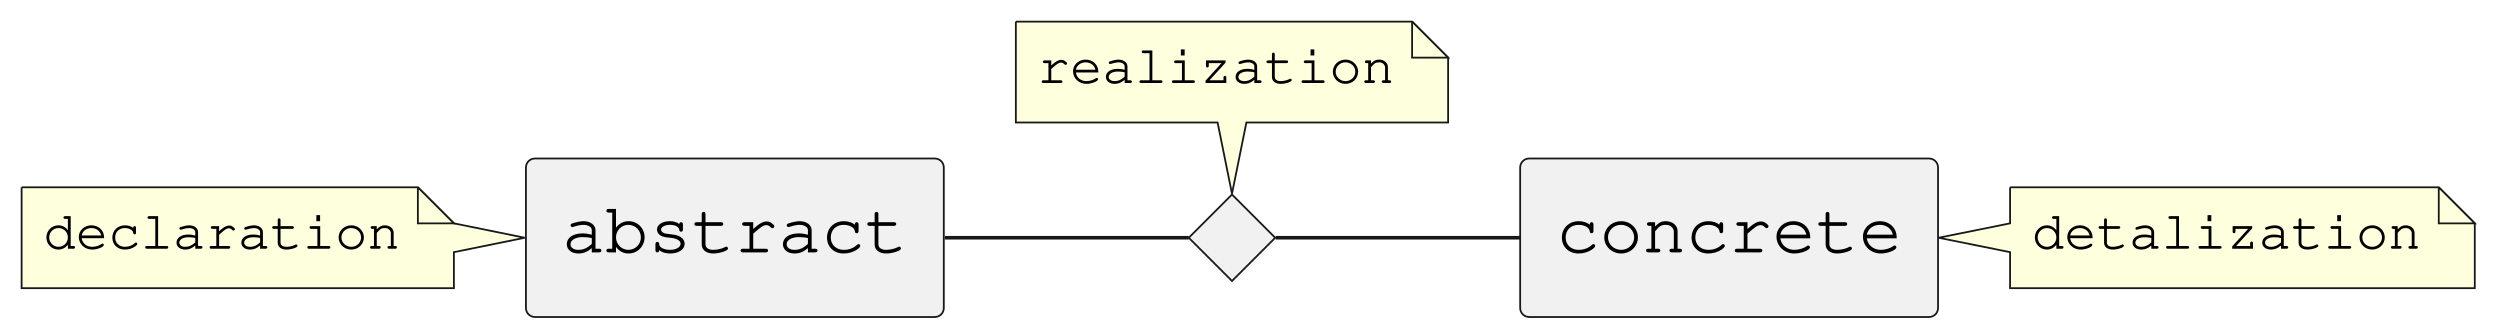
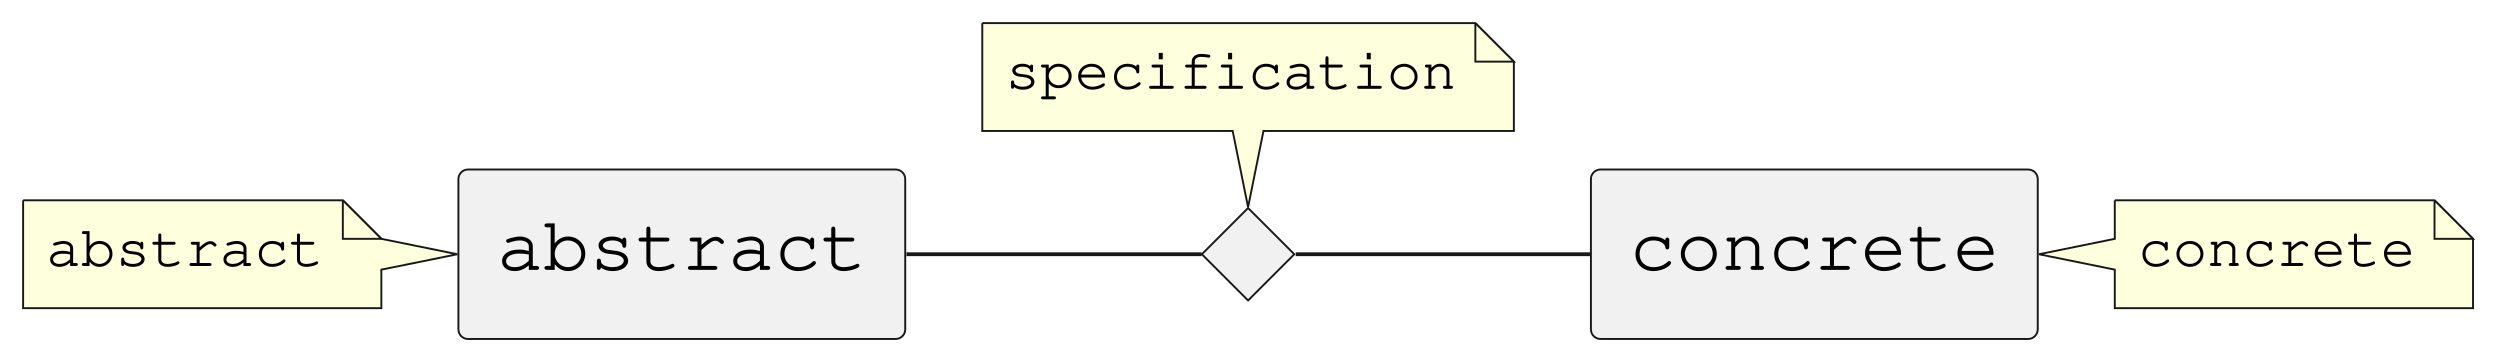
- <svg xmlns="http://www.w3.org/2000/svg" contentStyleType="text/css" height="93px" preserveAspectRatio="none" style="width:694px;height:93px;background:#FFFFFF;" version="1.1" viewBox="0 0 694 93" width="694px" zoomAndPan="magnify">
+ <svg xmlns="http://www.w3.org/2000/svg" contentStyleType="text/css" height="93px" preserveAspectRatio="none" style="width:649px;height:93px;background:#FFFFFF;" version="1.1" viewBox="0 0 649 93" width="649px" zoomAndPan="magnify">
  <defs />
  <g>
-     <g id="elem_left">
-       <rect fill="#F1F1F1" height="44" rx="2.5" ry="2.5" style="stroke:#181818;stroke-width:0.5;" width="116" x="146" y="44" />
-       <text fill="#000000" font-family="Nimbus Mono PS" font-size="20" lengthAdjust="spacing" textLength="96" x="156" y="70.06">abstract</text>
+     <g id="elem_relation">
+       <polygon fill="#F1F1F1" points="324,54,336,66,324,78,312,66,324,54" style="stroke:#181818;stroke-width:0.5;" />
    </g>
    <g id="elem_GMN3">
-       <path d="M6,52 L6,80 A0,0 0 0 0 6,80 L126,80 A0,0 0 0 0 126,80 L126,70 L145.67,66 L126,62 L126,62 L116,52 L6,52 A0,0 0 0 0 6,52 " fill="#FEFFDD" style="stroke:#181818;stroke-width:0.5;" />
-       <path d="M116,52 L116,62 L126,62 L116,52 " fill="#FEFFDD" style="stroke:#181818;stroke-width:0.5;" />
-       <text fill="#000000" font-family="Nimbus Mono PS" font-size="15" lengthAdjust="spacing" textLength="99" x="12" y="69.045">declaration</text>
+       <path d="M255,6 L255,34 A0,0 0 0 0 255,34 L320,34 L324,53.78 L328,34 L393,34 A0,0 0 0 0 393,34 L393,16 L383,6 L255,6 A0,0 0 0 0 255,6 " fill="#FEFFDD" style="stroke:#181818;stroke-width:0.5;" />
+       <path d="M383,6 L383,16 L393,16 L383,6 " fill="#FEFFDD" style="stroke:#181818;stroke-width:0.5;" />
+       <text fill="#000000" font-family="Nimbus Mono PS" font-size="15" lengthAdjust="spacing" textLength="117" x="261" y="23.045">specification</text>
+     </g>
+     <g id="elem_left">
+       <rect fill="#F1F1F1" height="44" rx="2.5" ry="2.5" style="stroke:#181818;stroke-width:0.5;" width="116" x="119" y="44" />
+       <text fill="#000000" font-family="Nimbus Mono PS" font-size="20" lengthAdjust="spacing" textLength="96" x="129" y="70.06">abstract</text>
+     </g>
+     <g id="elem_GMN7">
+       <path d="M6,52 L6,80 A0,0 0 0 0 6,80 L99,80 A0,0 0 0 0 99,80 L99,70 L118.72,66 L99,62 L99,62 L89,52 L6,52 A0,0 0 0 0 6,52 " fill="#FEFFDD" style="stroke:#181818;stroke-width:0.5;" />
+       <path d="M89,52 L89,62 L99,62 L89,52 " fill="#FEFFDD" style="stroke:#181818;stroke-width:0.5;" />
+       <text fill="#000000" font-family="Nimbus Mono PS" font-size="15" lengthAdjust="spacing" textLength="72" x="12" y="69.045">abstract</text>
    </g>
    <g id="elem_right">
-       <rect fill="#F1F1F1" height="44" rx="2.5" ry="2.5" style="stroke:#181818;stroke-width:0.5;" width="116" x="422" y="44" />
-       <text fill="#000000" font-family="Nimbus Mono PS" font-size="20" lengthAdjust="spacing" textLength="96" x="432" y="70.06">concrete</text>
-     </g>
-     <g id="elem_GMN7">
-       <path d="M558,52 L558,62 L538.15,66 L558,70 L558,80 A0,0 0 0 0 558,80 L687,80 A0,0 0 0 0 687,80 L687,62 L677,52 L558,52 A0,0 0 0 0 558,52 " fill="#FEFFDD" style="stroke:#181818;stroke-width:0.5;" />
-       <path d="M677,52 L677,62 L687,62 L677,52 " fill="#FEFFDD" style="stroke:#181818;stroke-width:0.5;" />
-       <text fill="#000000" font-family="Nimbus Mono PS" font-size="15" lengthAdjust="spacing" textLength="108" x="564" y="69.045">detalization</text>
-     </g>
-     <g id="elem_relation">
-       <polygon fill="#F1F1F1" points="342,54,354,66,342,78,330,66,342,54" style="stroke:#181818;stroke-width:0.5;" />
+       <rect fill="#F1F1F1" height="44" rx="2.5" ry="2.5" style="stroke:#181818;stroke-width:0.5;" width="116" x="413" y="44" />
+       <text fill="#000000" font-family="Nimbus Mono PS" font-size="20" lengthAdjust="spacing" textLength="96" x="423" y="70.06">concrete</text>
    </g>
    <g id="elem_GMN11">
-       <path d="M282,6 L282,34 A0,0 0 0 0 282,34 L338,34 L342,53.78 L346,34 L402,34 A0,0 0 0 0 402,34 L402,16 L392,6 L282,6 A0,0 0 0 0 282,6 " fill="#FEFFDD" style="stroke:#181818;stroke-width:0.5;" />
-       <path d="M392,6 L392,16 L402,16 L392,6 " fill="#FEFFDD" style="stroke:#181818;stroke-width:0.5;" />
-       <text fill="#000000" font-family="Nimbus Mono PS" font-size="15" lengthAdjust="spacing" textLength="99" x="288" y="23.045">realization</text>
+       <path d="M549,52 L549,62 L529.3,66 L549,70 L549,80 A0,0 0 0 0 549,80 L642,80 A0,0 0 0 0 642,80 L642,62 L632,52 L549,52 A0,0 0 0 0 549,52 " fill="#FEFFDD" style="stroke:#181818;stroke-width:0.5;" />
+       <path d="M632,52 L632,62 L642,62 L632,52 " fill="#FEFFDD" style="stroke:#181818;stroke-width:0.5;" />
+       <text fill="#000000" font-family="Nimbus Mono PS" font-size="15" lengthAdjust="spacing" textLength="72" x="555" y="69.045">concrete</text>
    </g>
    <g id="link_left_relation">
-       <path codeLine="14" d="M262.28,66 C287.69,66 315.15,66 329.98,66 " fill="none" id="left-relation" style="stroke:#181818;stroke-width:1.0;" />
+       <path codeLine="17" d="M235.31,66 C263.81,66 295.58,66 311.94,66 " fill="none" id="left-relation" style="stroke:#181818;stroke-width:1.0;" />
    </g>
    <g id="link_relation_right">
-       <path codeLine="15" d="M354.13,66 C369.04,66 396.57,66 421.99,66 " fill="none" id="relation-right" style="stroke:#181818;stroke-width:1.0;" />
+       <path codeLine="18" d="M336.38,66 C352.87,66 384.55,66 412.92,66 " fill="none" id="relation-right" style="stroke:#181818;stroke-width:1.0;" />
    </g>
  </g>
</svg>
